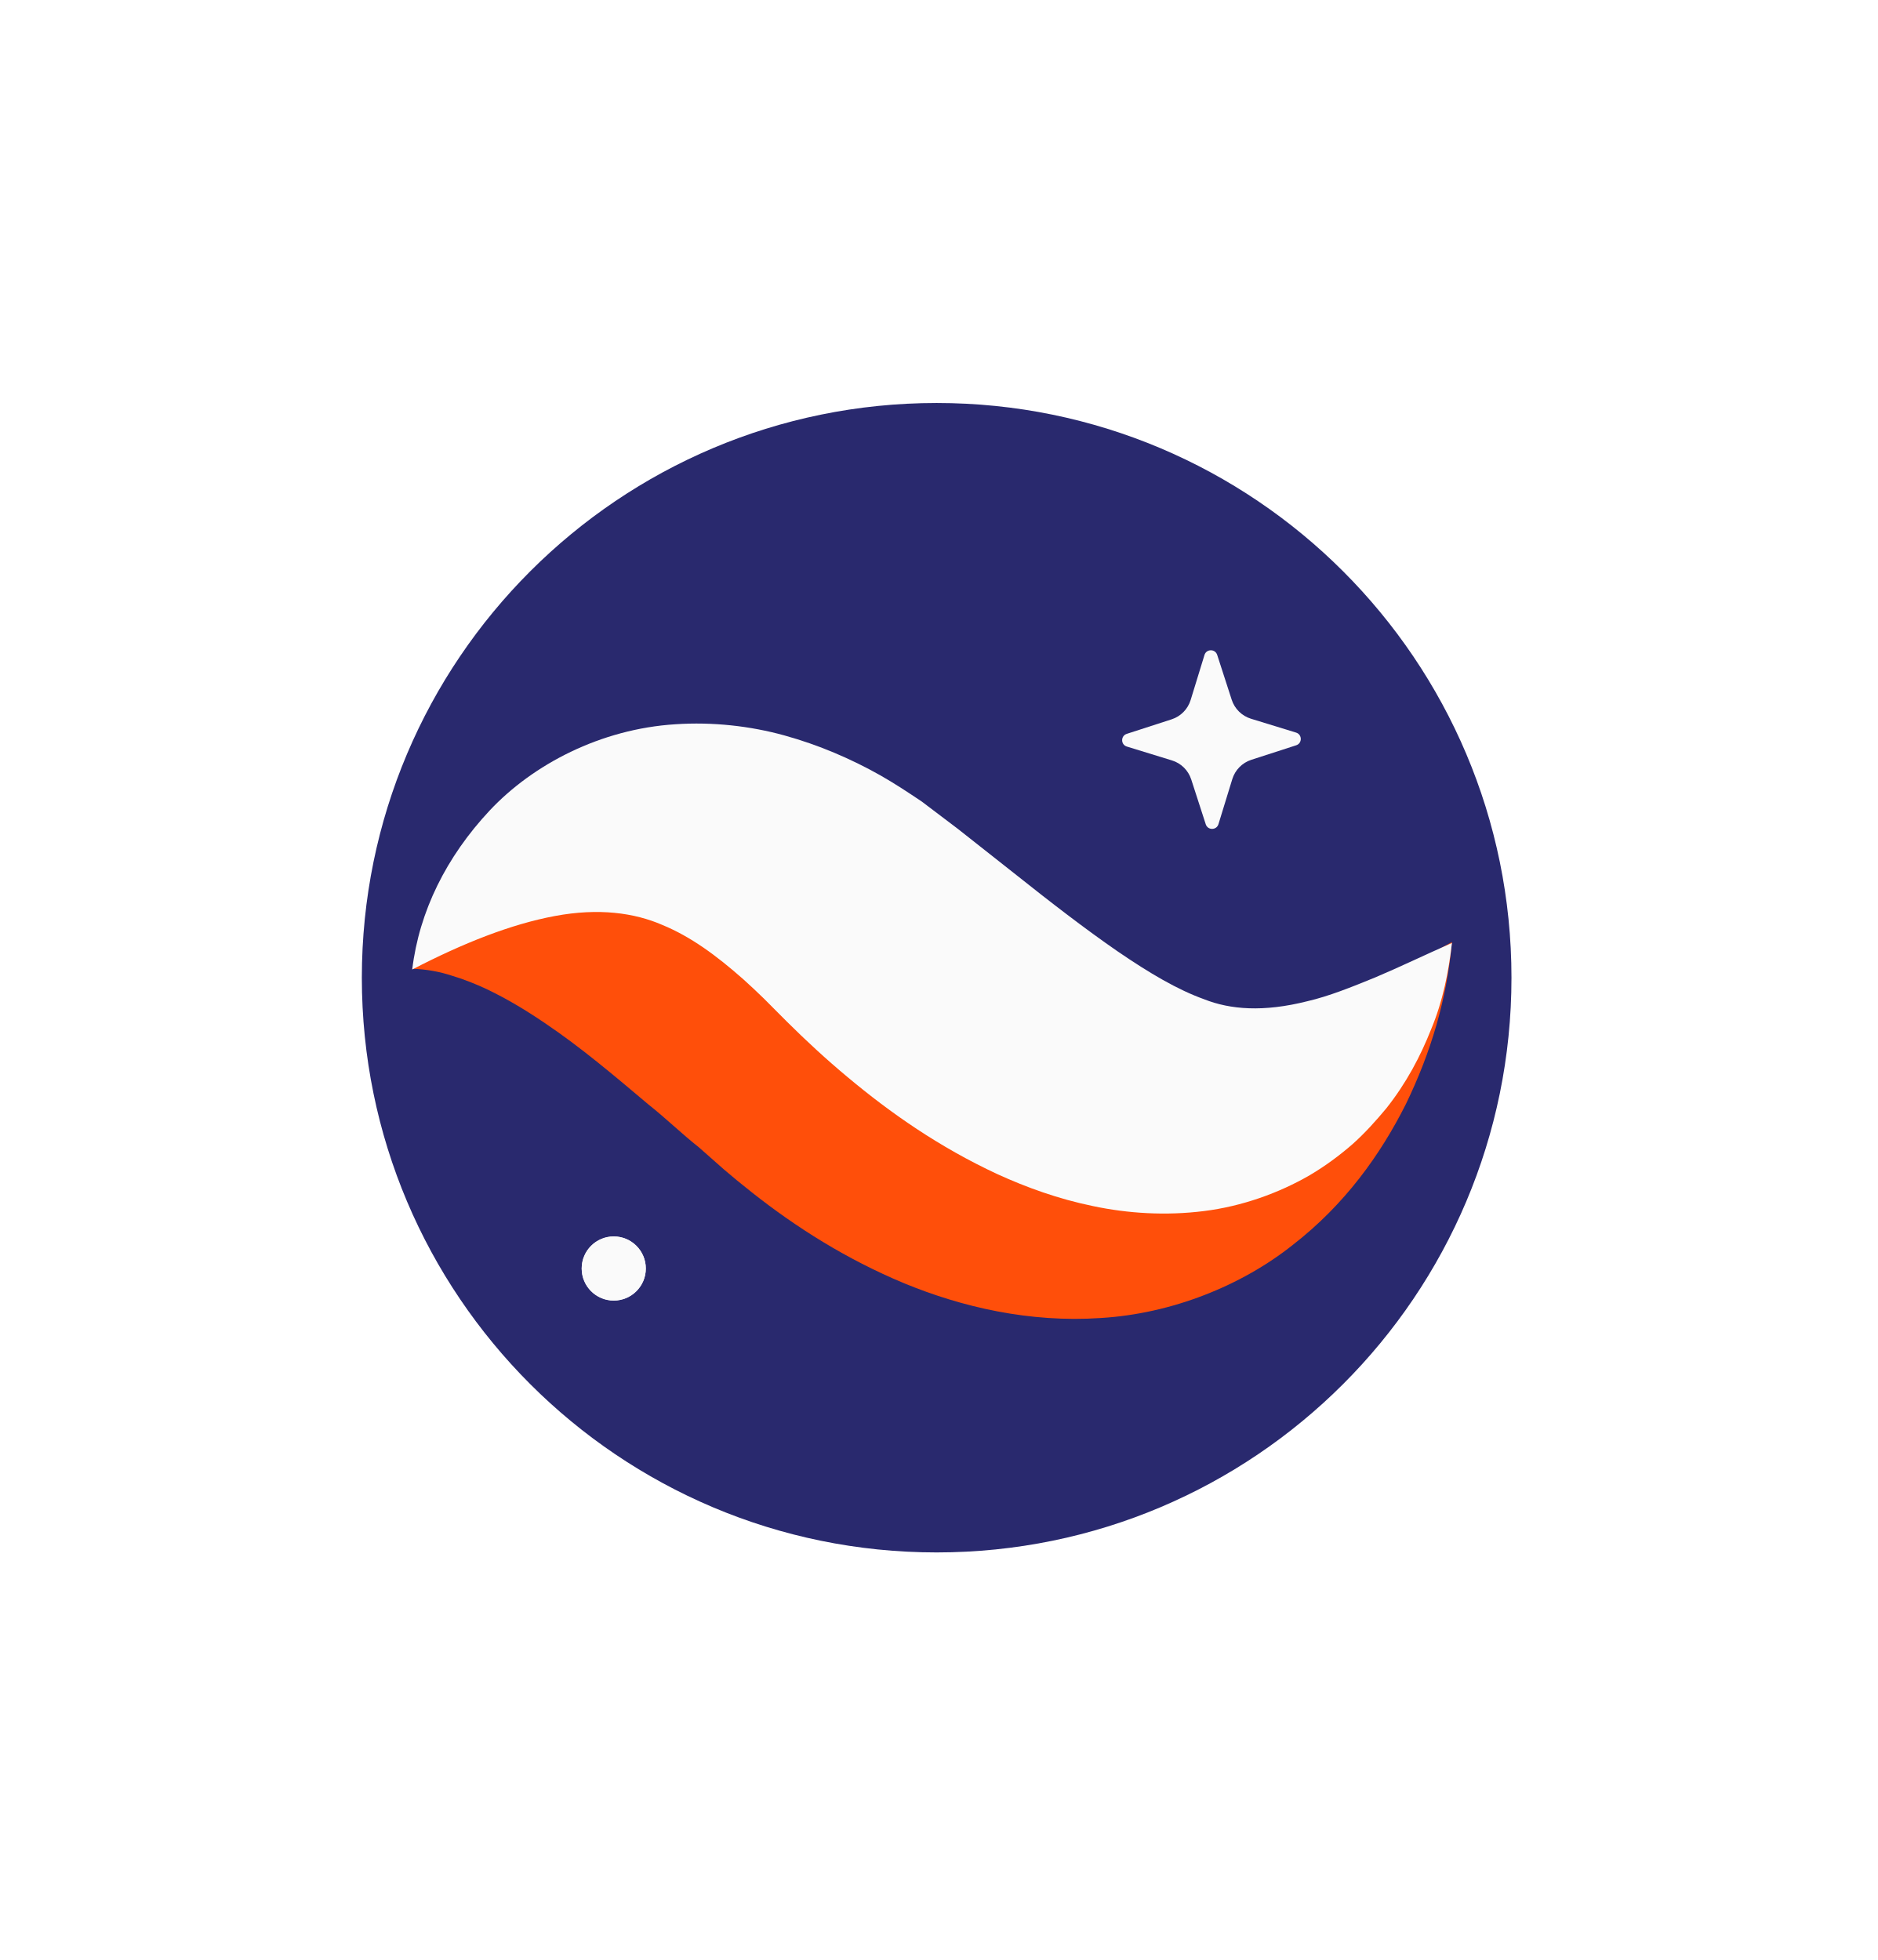
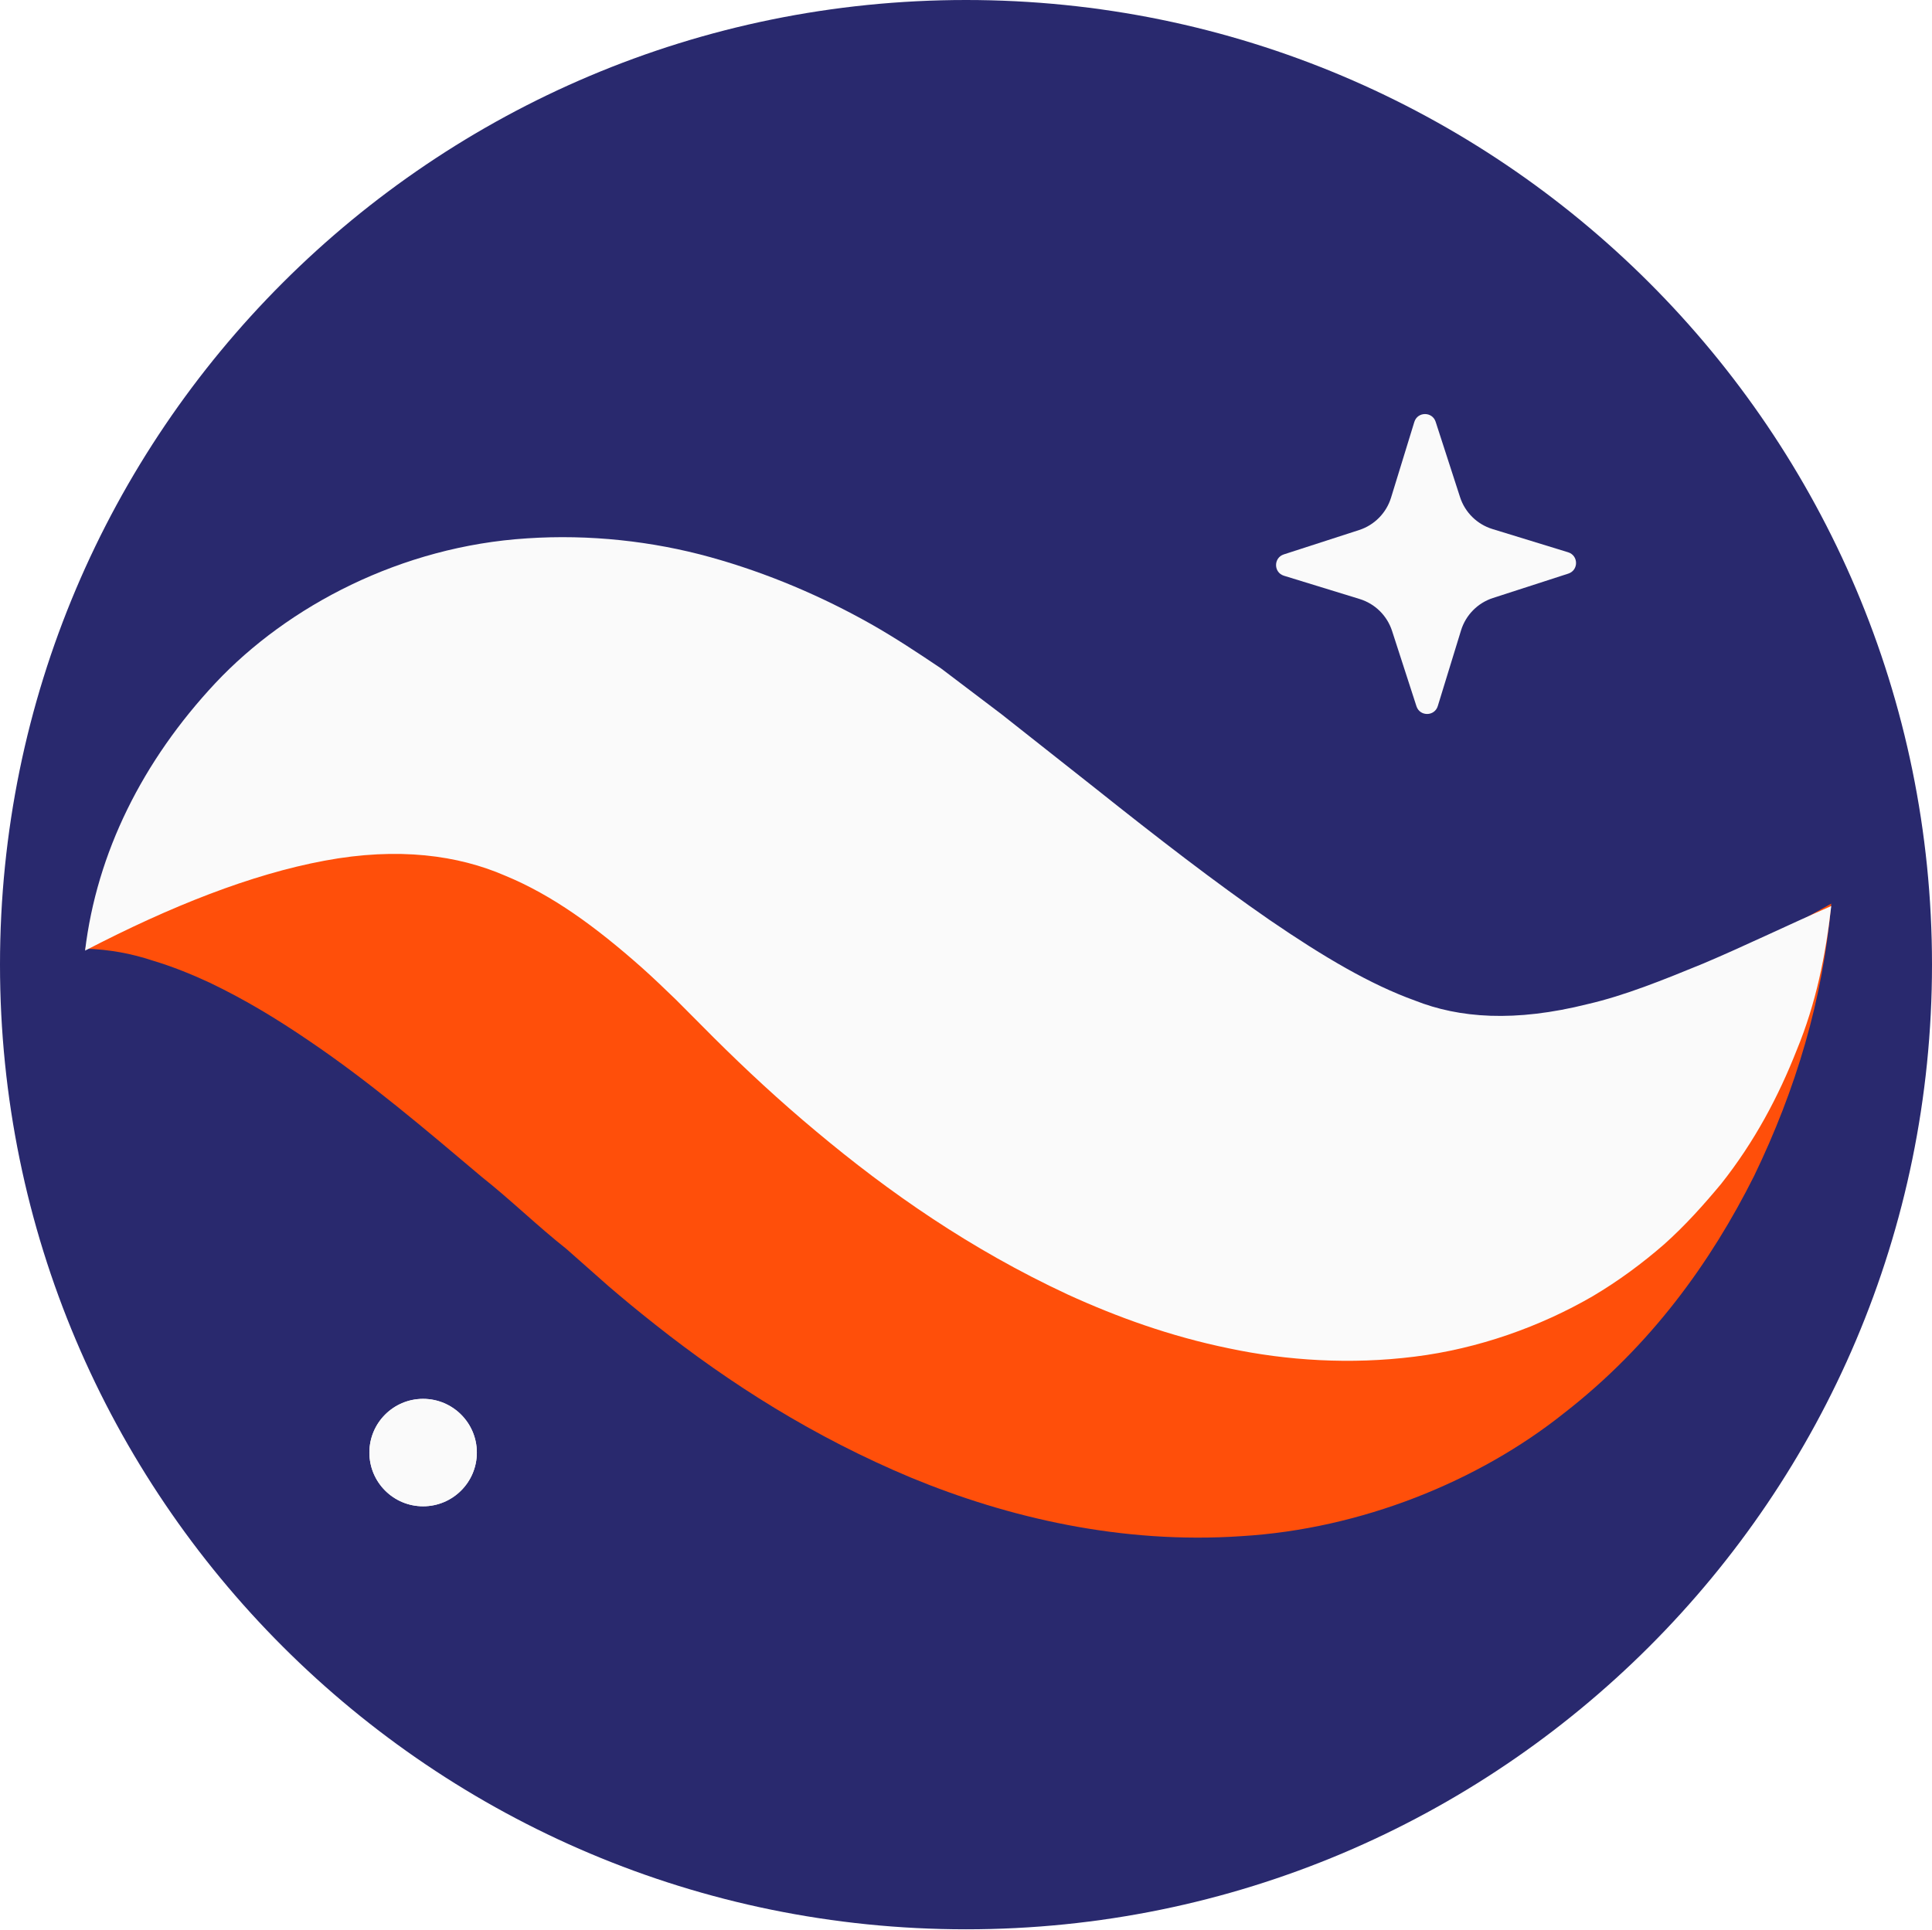
- <svg xmlns="http://www.w3.org/2000/svg" width="410" height="428" viewBox="0 0 410 428" fill="none">
-   <path fill-rule="evenodd" clip-rule="evenodd" d="M330 213.5C330 282.812 273.813 339 204.502 339C135.19 339 79 282.812 79 213.5C79 144.188 135.19 88 204.502 88C273.813 88 330 144.188 330 213.5Z" fill="#29296E" />
-   <path fill-rule="evenodd" clip-rule="evenodd" d="M263.25 179.992L260.081 170.202C259.437 168.21 257.865 166.661 255.867 166.05L246.028 163.024C244.666 162.608 244.655 160.687 246.006 160.249L255.8 157.08C257.788 156.436 259.337 154.864 259.952 152.865L262.974 143.027C263.39 141.668 265.311 141.654 265.749 143.008L268.918 152.799C269.562 154.787 271.134 156.336 273.132 156.951L282.97 159.973C284.332 160.392 284.347 162.31 282.992 162.748L273.198 165.917C271.211 166.561 269.661 168.137 269.047 170.135L266.025 179.97C265.609 181.332 263.688 181.347 263.25 179.992Z" fill="#FAFAFA" />
-   <path fill-rule="evenodd" clip-rule="evenodd" d="M90 211.548C92.992 205.642 98.908 201.192 105.055 198.38C111.264 195.597 118.091 193.889 124.795 193.335C138.33 192.103 151.515 194.384 163.526 198.327C169.714 200.185 175.251 202.765 180.97 205.372C183.75 206.72 186.362 208.248 189.053 209.724L196.486 214.065C204.646 219.106 212.558 223.57 219.991 227.038C227.442 230.476 234.176 232.802 240.523 233.989C246.871 235.192 253.322 235.177 261.256 233.342C269.127 231.548 277.983 227.679 287.24 222.716C296.553 217.75 306.104 211.66 317 205.709C315.907 218.147 312.414 229.81 306.959 241.072C301.369 252.199 293.595 263.053 282.26 271.843C271.141 280.704 255.871 286.88 240.326 287.809C224.774 288.868 209.979 285.415 197.392 280.221C184.757 274.951 173.839 268.026 164.162 260.382C161.49 258.27 160.055 257.071 158.082 255.39L152.571 250.525C148.858 247.596 145.261 244.094 141.585 241.192C134.253 235.016 126.999 228.829 119.046 223.465C115.036 220.739 110.9 218.211 106.21 215.971C103.88 214.889 101.405 213.881 98.748 213.087C96.028 212.192 93.263 211.66 90 211.548Z" fill="#FF4F0A" />
-   <path fill-rule="evenodd" clip-rule="evenodd" d="M90 211.712C91.527 199.013 97.447 187.101 106.935 176.962C116.374 166.92 131.12 159.179 147.483 158.153C155.558 157.614 163.757 158.514 171.293 160.602C178.796 162.684 185.827 165.716 192.164 169.288C195.33 171.083 198.292 173.045 201.242 175.026L209.106 180.98L221.381 190.665C229.348 197.009 236.952 202.878 243.979 207.724C251.074 212.578 257.116 216.123 262.888 218.201C268.607 220.468 275.831 221.048 285.382 218.647C290.124 217.554 295.07 215.559 300.347 213.396C305.595 211.18 311.043 208.538 317 205.918C316.283 212.303 314.986 218.662 312.522 224.605C310.155 230.629 307.037 236.523 302.678 242.02C300.448 244.696 298.058 247.387 295.271 249.869C292.484 252.293 289.396 254.593 285.984 256.611C279.18 260.555 271.108 263.435 262.828 264.461C254.548 265.501 246.235 264.981 238.665 263.375C231.054 261.814 224.12 259.298 217.754 256.392C205.066 250.49 194.453 243.072 185.069 235.219C180.357 231.298 175.938 227.202 171.754 223.044L166.811 218.082C165.321 216.644 163.816 215.198 162.326 213.875C156.32 208.564 150.746 204.506 144.607 201.975C138.512 199.325 130.712 198.236 121.142 200.027C111.61 201.8 101.152 205.922 90 211.712Z" fill="#FAFAFA" />
-   <path fill-rule="evenodd" clip-rule="evenodd" d="M141 277C141 280.865 137.864 284 133.998 284C130.132 284 127 280.865 127 277C127 273.135 130.132 270 133.998 270C137.864 270 141 273.135 141 277Z" fill="#FAFAFA" />
-   <path fill-rule="evenodd" clip-rule="evenodd" d="M141 277C141 280.865 137.864 284 133.998 284C130.132 284 127 280.865 127 277C127 273.135 130.132 270 133.998 270C137.864 270 141 273.135 141 277Z" fill="#FAFAFA" />
+ <svg xmlns="http://www.w3.org/2000/svg" width="863" height="862" xml:space="preserve" overflow="hidden">
+   <g transform="translate(-2147 -134)">
+     <path d="M3010 565C3010 803.035 2816.82 996 2578.51 996 2340.2 996 2147 803.035 2147 565 2147 326.964 2340.2 134 2578.51 134 2816.82 134 3010 326.964 3010 565Z" fill="#29296E" fill-rule="evenodd" />
+     <path d="M2779.71 449.537 2768.82 415.899C2766.6 409.055 2761.2 403.733 2754.34 401.633L2720.53 391.237C2715.85 389.807 2715.82 383.207 2720.46 381.702L2754.11 370.813C2760.94 368.601 2766.26 363.199 2768.37 356.331L2778.76 322.528C2780.19 317.859 2786.79 317.811 2788.29 322.463L2799.18 356.104C2801.39 362.935 2806.79 368.257 2813.66 370.37L2847.46 380.753C2852.14 382.193 2852.19 388.783 2847.54 390.288L2813.89 401.177C2807.06 403.389 2801.73 408.804 2799.62 415.669L2789.24 449.461C2787.81 454.141 2781.21 454.193 2779.71 449.537Z" fill="#FAFAFA" fill-rule="evenodd" />
+     <path d="M2185 557.844C2195.28 537.514 2215.61 522.197 2236.73 512.518 2258.07 502.938 2281.52 497.059 2304.56 495.152 2351.07 490.912 2396.37 498.763 2437.64 512.335 2458.91 518.731 2477.93 527.612 2497.58 536.585 2507.14 541.225 2516.11 546.484 2525.36 551.565L2550.9 566.507C2578.94 583.859 2606.12 599.224 2631.66 611.162 2657.27 622.996 2680.41 631.002 2702.22 635.088 2724.03 639.229 2746.19 639.177 2773.46 632.861 2800.5 626.686 2830.93 613.368 2862.74 596.285 2894.74 579.192 2927.56 558.229 2965 537.745 2961.24 580.558 2949.24 620.703 2930.5 659.468 2911.29 697.769 2884.58 735.129 2845.63 765.385 2807.42 795.886 2754.95 817.144 2701.54 820.342 2648.1 823.987 2597.26 812.102 2554.01 794.223 2510.6 776.083 2473.08 752.247 2439.83 725.935 2430.65 718.666 2425.72 714.538 2418.94 708.752L2400 692.007C2387.24 681.925 2374.88 669.87 2362.25 659.881 2337.06 638.623 2312.13 617.326 2284.81 598.863 2271.03 589.48 2256.81 580.778 2240.7 573.068 2232.69 569.344 2224.19 565.874 2215.06 563.141 2205.71 560.06 2196.21 558.229 2185 557.844Z" fill="#FF4F0A" fill-rule="evenodd" />
+     <path d="M2185 558.729C2190.25 515.054 2210.59 474.086 2243.19 439.215 2275.62 404.678 2326.29 378.055 2382.52 374.526 2410.27 372.673 2438.44 375.768 2464.33 382.949 2490.11 390.11 2514.27 400.538 2536.05 412.823 2546.93 418.996 2557.1 425.744 2567.24 432.557L2594.26 453.035 2636.44 486.343C2663.82 508.162 2689.95 528.347 2714.09 545.014 2738.47 561.708 2759.23 573.9 2779.06 581.047 2798.72 588.844 2823.54 590.838 2856.36 582.581 2872.65 578.822 2889.65 571.96 2907.78 564.521 2925.81 556.9 2944.53 547.813 2965 538.802 2962.54 560.762 2958.08 582.632 2949.61 603.072 2941.48 623.79 2930.77 644.061 2915.79 662.966 2908.12 672.169 2899.91 681.425 2890.34 689.961 2880.76 698.298 2870.15 706.208 2858.43 713.148 2835.05 726.713 2807.31 736.618 2778.86 740.146 2750.41 743.723 2721.84 741.935 2695.83 736.411 2669.68 731.043 2645.85 722.39 2623.98 712.395 2580.38 692.097 2543.91 666.584 2511.67 639.576 2495.48 626.091 2480.29 612.003 2465.92 597.703L2448.93 580.637C2443.81 575.692 2438.64 570.719 2433.52 566.168 2412.88 547.903 2393.73 533.946 2372.64 525.241 2351.69 516.128 2324.89 512.382 2292.01 518.542 2259.25 524.64 2223.32 538.816 2185 558.729Z" fill="#FAFAFA" fill-rule="evenodd" />
+     <path d="M2360 783C2360 796.251 2349.25 807 2335.99 807 2322.74 807 2312 796.251 2312 783 2312 769.749 2322.74 759 2335.99 759 2349.25 759 2360 769.749 2360 783Z" fill="#FAFAFA" fill-rule="evenodd" />
+     <path d="M2360 783C2360 796.251 2349.25 807 2335.99 807 2322.74 807 2312 796.251 2312 783 2312 769.749 2322.74 759 2335.99 759 2349.25 759 2360 769.749 2360 783Z" fill="#FAFAFA" fill-rule="evenodd" />
+   </g>
</svg>
